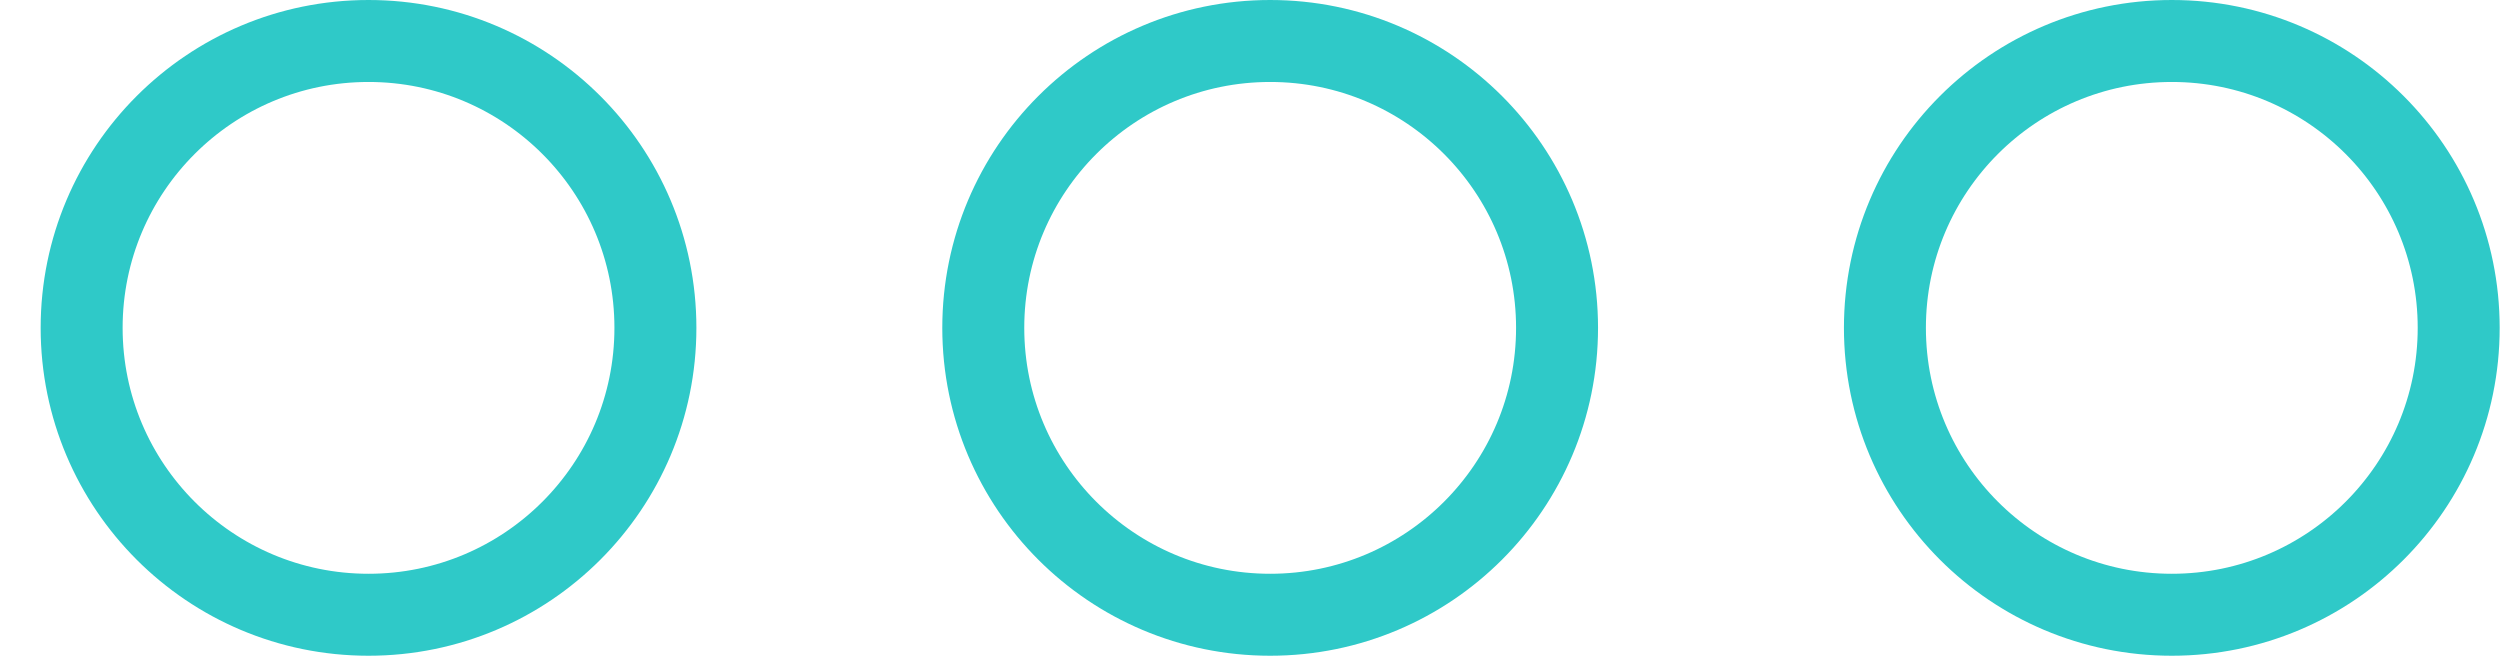
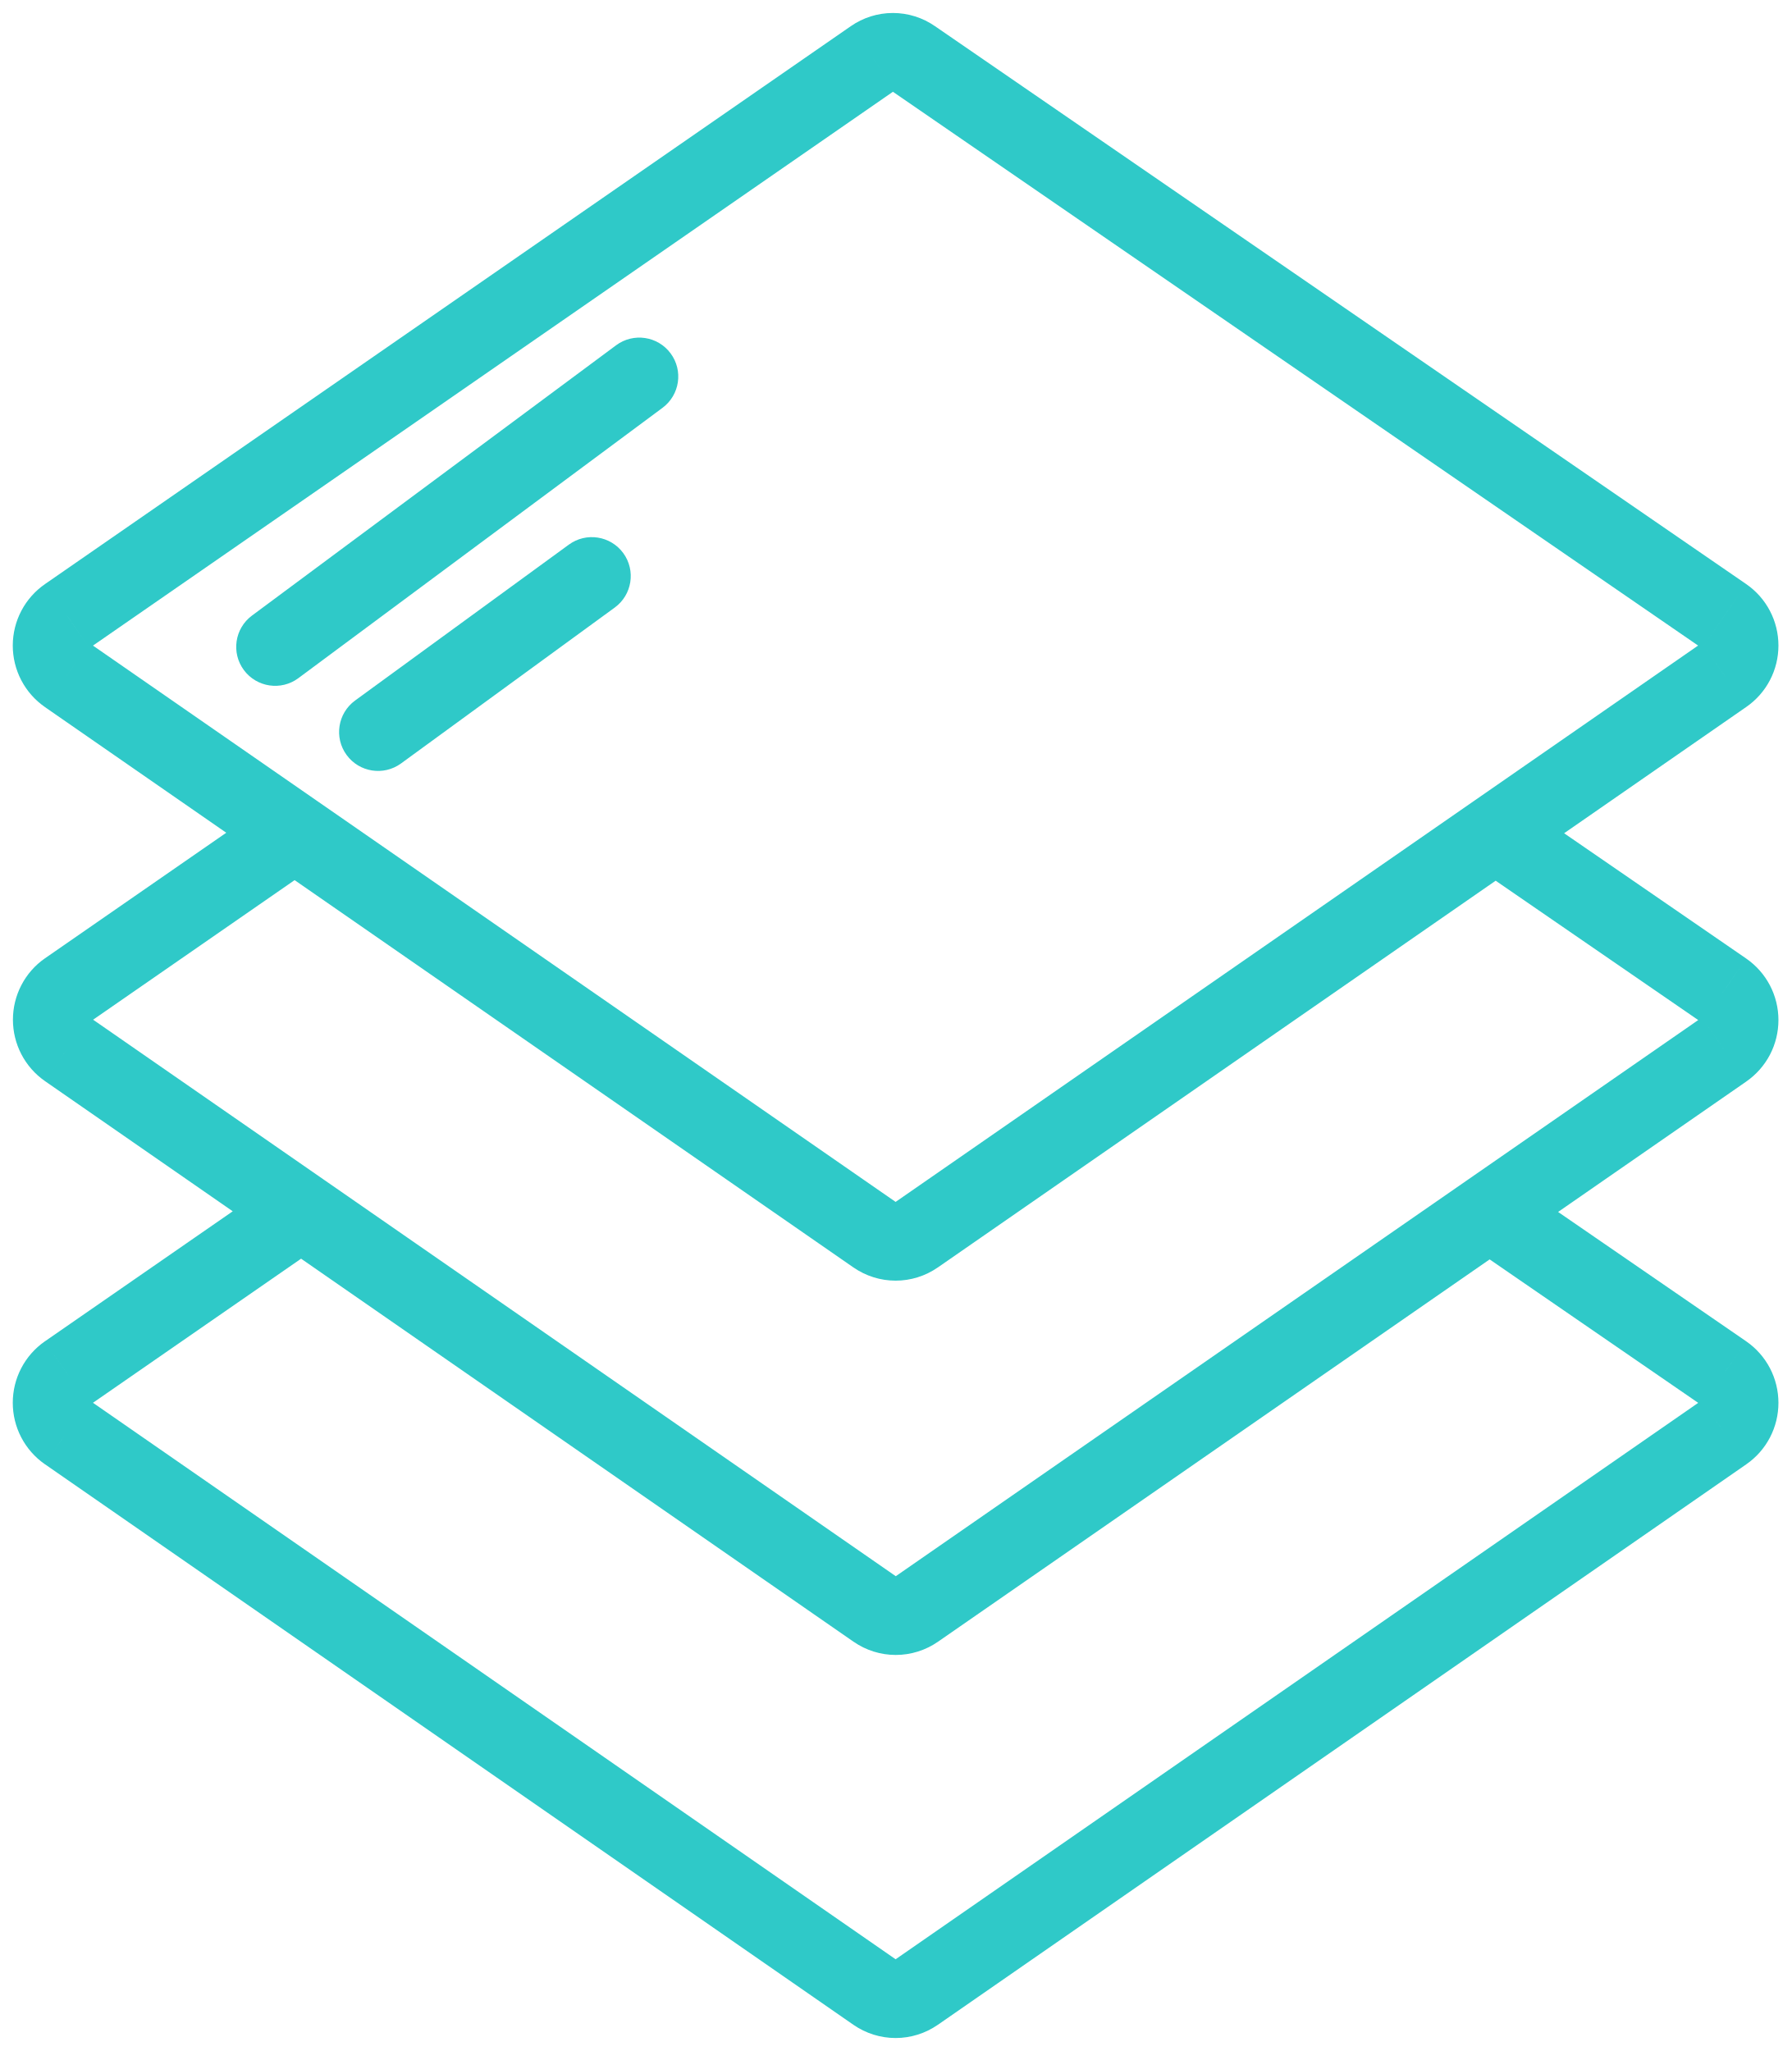
- <svg xmlns="http://www.w3.org/2000/svg" width="61" height="16" viewBox="0 0 61 16" fill="none">
-   <path d="M15.992 8C15.992 11.866 12.858 15 8.992 15C5.126 15 1.992 11.866 1.992 8C1.992 4.134 5.126 1 8.992 1C12.858 1 15.992 4.134 15.992 8ZM37.992 8C37.992 11.866 34.858 15 30.992 15C27.126 15 23.992 11.866 23.992 8C23.992 4.134 27.126 1 30.992 1C34.858 1 37.992 4.134 37.992 8ZM59.992 8C59.992 11.866 56.858 15 52.992 15C49.126 15 45.992 11.866 45.992 8C45.992 4.134 49.126 1 52.992 1C56.858 1 59.992 4.134 59.992 8Z" stroke="#2FC9C8" stroke-width="2" />
+ <svg xmlns="http://www.w3.org/2000/svg" width="69" height="79" viewBox="0 0 69 79" fill="none">
+   <path d="M2.591 23.728L3.437 24.967L3.445 24.961L2.591 23.728ZM33.621 2.241L34.475 3.475L34.479 3.472L33.621 2.241ZM35.154 2.241L34.296 3.472L34.304 3.477L35.154 2.241ZM66.4 23.733L65.549 24.969L65.55 24.969L66.4 23.733ZM66.992 24.865H68.492H66.992ZM66.4 25.997L65.55 24.761L65.545 24.764L66.4 25.997ZM35.262 47.587L36.116 48.82L36.117 48.82L35.262 47.587ZM34.493 47.828V46.328V47.828ZM33.724 47.587L32.869 48.82L32.869 48.82L33.724 47.587ZM2.586 26.002L3.441 24.77L3.437 24.767L2.586 26.002ZM66.4 38.156L67.252 36.922L67.25 36.92L66.4 38.156ZM66.992 39.29H68.492H66.992ZM66.4 40.425L65.547 39.191L65.545 39.192L66.4 40.425ZM35.267 62.004L36.122 63.237L36.122 63.237L35.267 62.004ZM34.498 62.245V60.745V62.245ZM33.729 62.004L32.874 63.237L32.875 63.237L33.729 62.004ZM2.586 40.408L1.729 41.639L1.731 41.641L2.586 40.408ZM1.998 39.277H3.498H1.998ZM2.586 38.145L1.732 36.912L1.729 36.914L2.586 38.145ZM66.4 52.9L67.252 51.666L67.25 51.664L66.4 52.9ZM66.4 55.169L65.547 53.935L65.545 53.936L66.4 55.169ZM35.262 76.759L36.116 77.992L36.117 77.992L35.262 76.759ZM34.493 77V75.5V77ZM33.724 76.759L32.869 77.992L32.869 77.992L33.724 76.759ZM2.581 55.164L1.723 56.395L1.726 56.396L2.581 55.164ZM1.992 54.032H0.492H1.992ZM2.581 52.9L1.727 51.667L1.723 51.669L2.581 52.9ZM25.516 15.708C26.181 15.214 26.32 14.275 25.826 13.61C25.332 12.944 24.393 12.806 23.728 13.299L25.516 15.708ZM9.703 23.712C9.038 24.206 8.899 25.146 9.393 25.811C9.887 26.476 10.826 26.615 11.491 26.121L9.703 23.712ZM13.675 26.983C13.006 27.472 12.859 28.41 13.348 29.079C13.836 29.748 14.774 29.895 15.444 29.407L13.675 26.983ZM23.676 23.401C24.345 22.913 24.492 21.975 24.004 21.305C23.515 20.636 22.577 20.489 21.908 20.978L23.676 23.401ZM3.445 24.961L34.475 3.475L32.767 1.008L1.738 22.494L3.445 24.961ZM34.479 3.472C34.454 3.489 34.422 3.5 34.388 3.5V0.5C33.806 0.5 33.239 0.679 32.763 1.011L34.479 3.472ZM34.388 3.5C34.353 3.5 34.322 3.489 34.296 3.472L36.012 1.011C35.536 0.679 34.969 0.5 34.388 0.5V3.5ZM34.304 3.477L65.549 24.969L67.25 22.497L36.004 1.005L34.304 3.477ZM65.55 24.969C65.53 24.956 65.515 24.939 65.506 24.921L68.164 23.529C67.948 23.116 67.634 22.762 67.25 22.497L65.55 24.969ZM65.506 24.921C65.497 24.903 65.492 24.884 65.492 24.865H68.492C68.492 24.4 68.38 23.941 68.164 23.529L65.506 24.921ZM65.492 24.865C65.492 24.846 65.497 24.827 65.506 24.809L68.164 26.201C68.38 25.789 68.492 25.33 68.492 24.865H65.492ZM65.506 24.809C65.515 24.792 65.53 24.774 65.55 24.761L67.25 27.233C67.634 26.968 67.948 26.614 68.164 26.201L65.506 24.809ZM65.545 24.764L34.407 46.354L36.117 48.82L67.254 27.23L65.545 24.764ZM34.408 46.354C34.431 46.338 34.461 46.328 34.493 46.328V49.328C35.074 49.328 35.64 49.15 36.116 48.82L34.408 46.354ZM34.493 46.328C34.525 46.328 34.554 46.338 34.578 46.354L32.869 48.82C33.346 49.15 33.912 49.328 34.493 49.328V46.328ZM34.578 46.354L3.441 24.77L1.731 27.235L32.869 48.82L34.578 46.354ZM3.437 24.767C3.456 24.78 3.47 24.797 3.479 24.814L0.819 26.201C1.035 26.615 1.349 26.971 1.735 27.237L3.437 24.767ZM3.479 24.814C3.488 24.831 3.492 24.849 3.492 24.867L0.492 24.86C0.491 25.326 0.603 25.787 0.819 26.201L3.479 24.814ZM3.492 24.867C3.492 24.885 3.488 24.903 3.479 24.92L0.825 23.521C0.607 23.934 0.493 24.394 0.492 24.86L3.492 24.867ZM3.479 24.92C3.47 24.938 3.456 24.954 3.437 24.967L1.746 22.489C1.359 22.753 1.043 23.107 0.825 23.521L3.479 24.92ZM56.75 33.337L65.549 39.391L67.25 36.92L58.451 30.865L56.75 33.337ZM65.547 39.39C65.528 39.377 65.514 39.36 65.505 39.343L68.165 37.955C67.949 37.542 67.636 37.187 67.252 36.922L65.547 39.39ZM65.505 39.343C65.496 39.326 65.492 39.308 65.492 39.29H68.492C68.492 38.825 68.38 38.367 68.165 37.955L65.505 39.343ZM65.492 39.29C65.492 39.273 65.496 39.255 65.505 39.237L68.165 40.626C68.38 40.213 68.492 39.755 68.492 39.29H65.492ZM65.505 39.237C65.514 39.22 65.528 39.204 65.547 39.191L67.252 41.659C67.636 41.393 67.949 41.038 68.165 40.626L65.505 39.237ZM65.545 39.192L34.413 60.771L36.122 63.237L67.254 41.658L65.545 39.192ZM34.413 60.771C34.437 60.755 34.466 60.745 34.498 60.745V63.745C35.079 63.745 35.645 63.567 36.122 63.237L34.413 60.771ZM34.498 60.745C34.53 60.745 34.56 60.755 34.583 60.771L32.875 63.237C33.351 63.567 33.917 63.745 34.498 63.745V60.745ZM34.584 60.771L3.441 39.176L1.731 41.641L32.874 63.237L34.584 60.771ZM3.443 39.178C3.462 39.191 3.476 39.207 3.485 39.224L0.823 40.608C1.037 41.019 1.347 41.374 1.729 41.639L3.443 39.178ZM3.485 39.224C3.493 39.241 3.498 39.259 3.498 39.277H0.498C0.498 39.74 0.609 40.196 0.823 40.608L3.485 39.224ZM3.498 39.277C3.498 39.294 3.493 39.312 3.485 39.329L0.823 37.945C0.609 38.357 0.498 38.813 0.498 39.277H3.498ZM3.485 39.329C3.476 39.346 3.462 39.363 3.443 39.376L1.729 36.914C1.347 37.179 1.037 37.534 0.823 37.945L3.485 39.329ZM3.44 39.378L12.212 33.301L10.504 30.835L1.732 36.912L3.44 39.378ZM56.518 47.923L65.549 54.136L67.25 51.664L58.218 45.451L56.518 47.923ZM65.547 54.134C65.528 54.121 65.514 54.105 65.505 54.087L68.165 52.699C67.949 52.286 67.636 51.931 67.252 51.666L65.547 54.134ZM65.505 54.087C65.496 54.07 65.492 54.052 65.492 54.035H68.492C68.492 53.57 68.38 53.111 68.165 52.699L65.505 54.087ZM65.492 54.035C65.492 54.017 65.496 53.999 65.505 53.982L68.165 55.37C68.38 54.958 68.492 54.499 68.492 54.035H65.492ZM65.505 53.982C65.514 53.964 65.528 53.948 65.547 53.935L67.252 56.403C67.636 56.138 67.949 55.783 68.165 55.37L65.505 53.982ZM65.545 53.936L34.407 75.526L36.117 77.992L67.254 56.402L65.545 53.936ZM34.408 75.526C34.431 75.51 34.461 75.5 34.493 75.5V78.5C35.074 78.5 35.64 78.322 36.116 77.992L34.408 75.526ZM34.493 75.5C34.525 75.5 34.554 75.51 34.578 75.526L32.869 77.992C33.346 78.322 33.912 78.5 34.493 78.5V75.5ZM34.578 75.526L3.435 53.931L1.726 56.396L32.869 77.992L34.578 75.526ZM3.438 53.933C3.456 53.946 3.47 53.962 3.479 53.979L0.817 55.363C1.031 55.774 1.342 56.129 1.723 56.395L3.438 53.933ZM3.479 53.979C3.488 53.996 3.492 54.014 3.492 54.032H0.492C0.492 54.495 0.603 54.952 0.817 55.363L3.479 53.979ZM3.492 54.032C3.492 54.049 3.488 54.067 3.479 54.084L0.817 52.701C0.603 53.112 0.492 53.569 0.492 54.032H3.492ZM3.479 54.084C3.47 54.102 3.456 54.118 3.438 54.131L1.723 51.669C1.342 51.935 1.031 52.289 0.817 52.701L3.479 54.084ZM3.435 54.133L12.439 47.898L10.731 45.432L1.727 51.667L3.435 54.133ZM23.728 13.299L9.703 23.712L11.491 26.121L25.516 15.708L23.728 13.299ZM15.444 29.407L23.676 23.401L21.908 20.978L13.675 26.983L15.444 29.407Z" fill="#2FC9C8" />
</svg>
